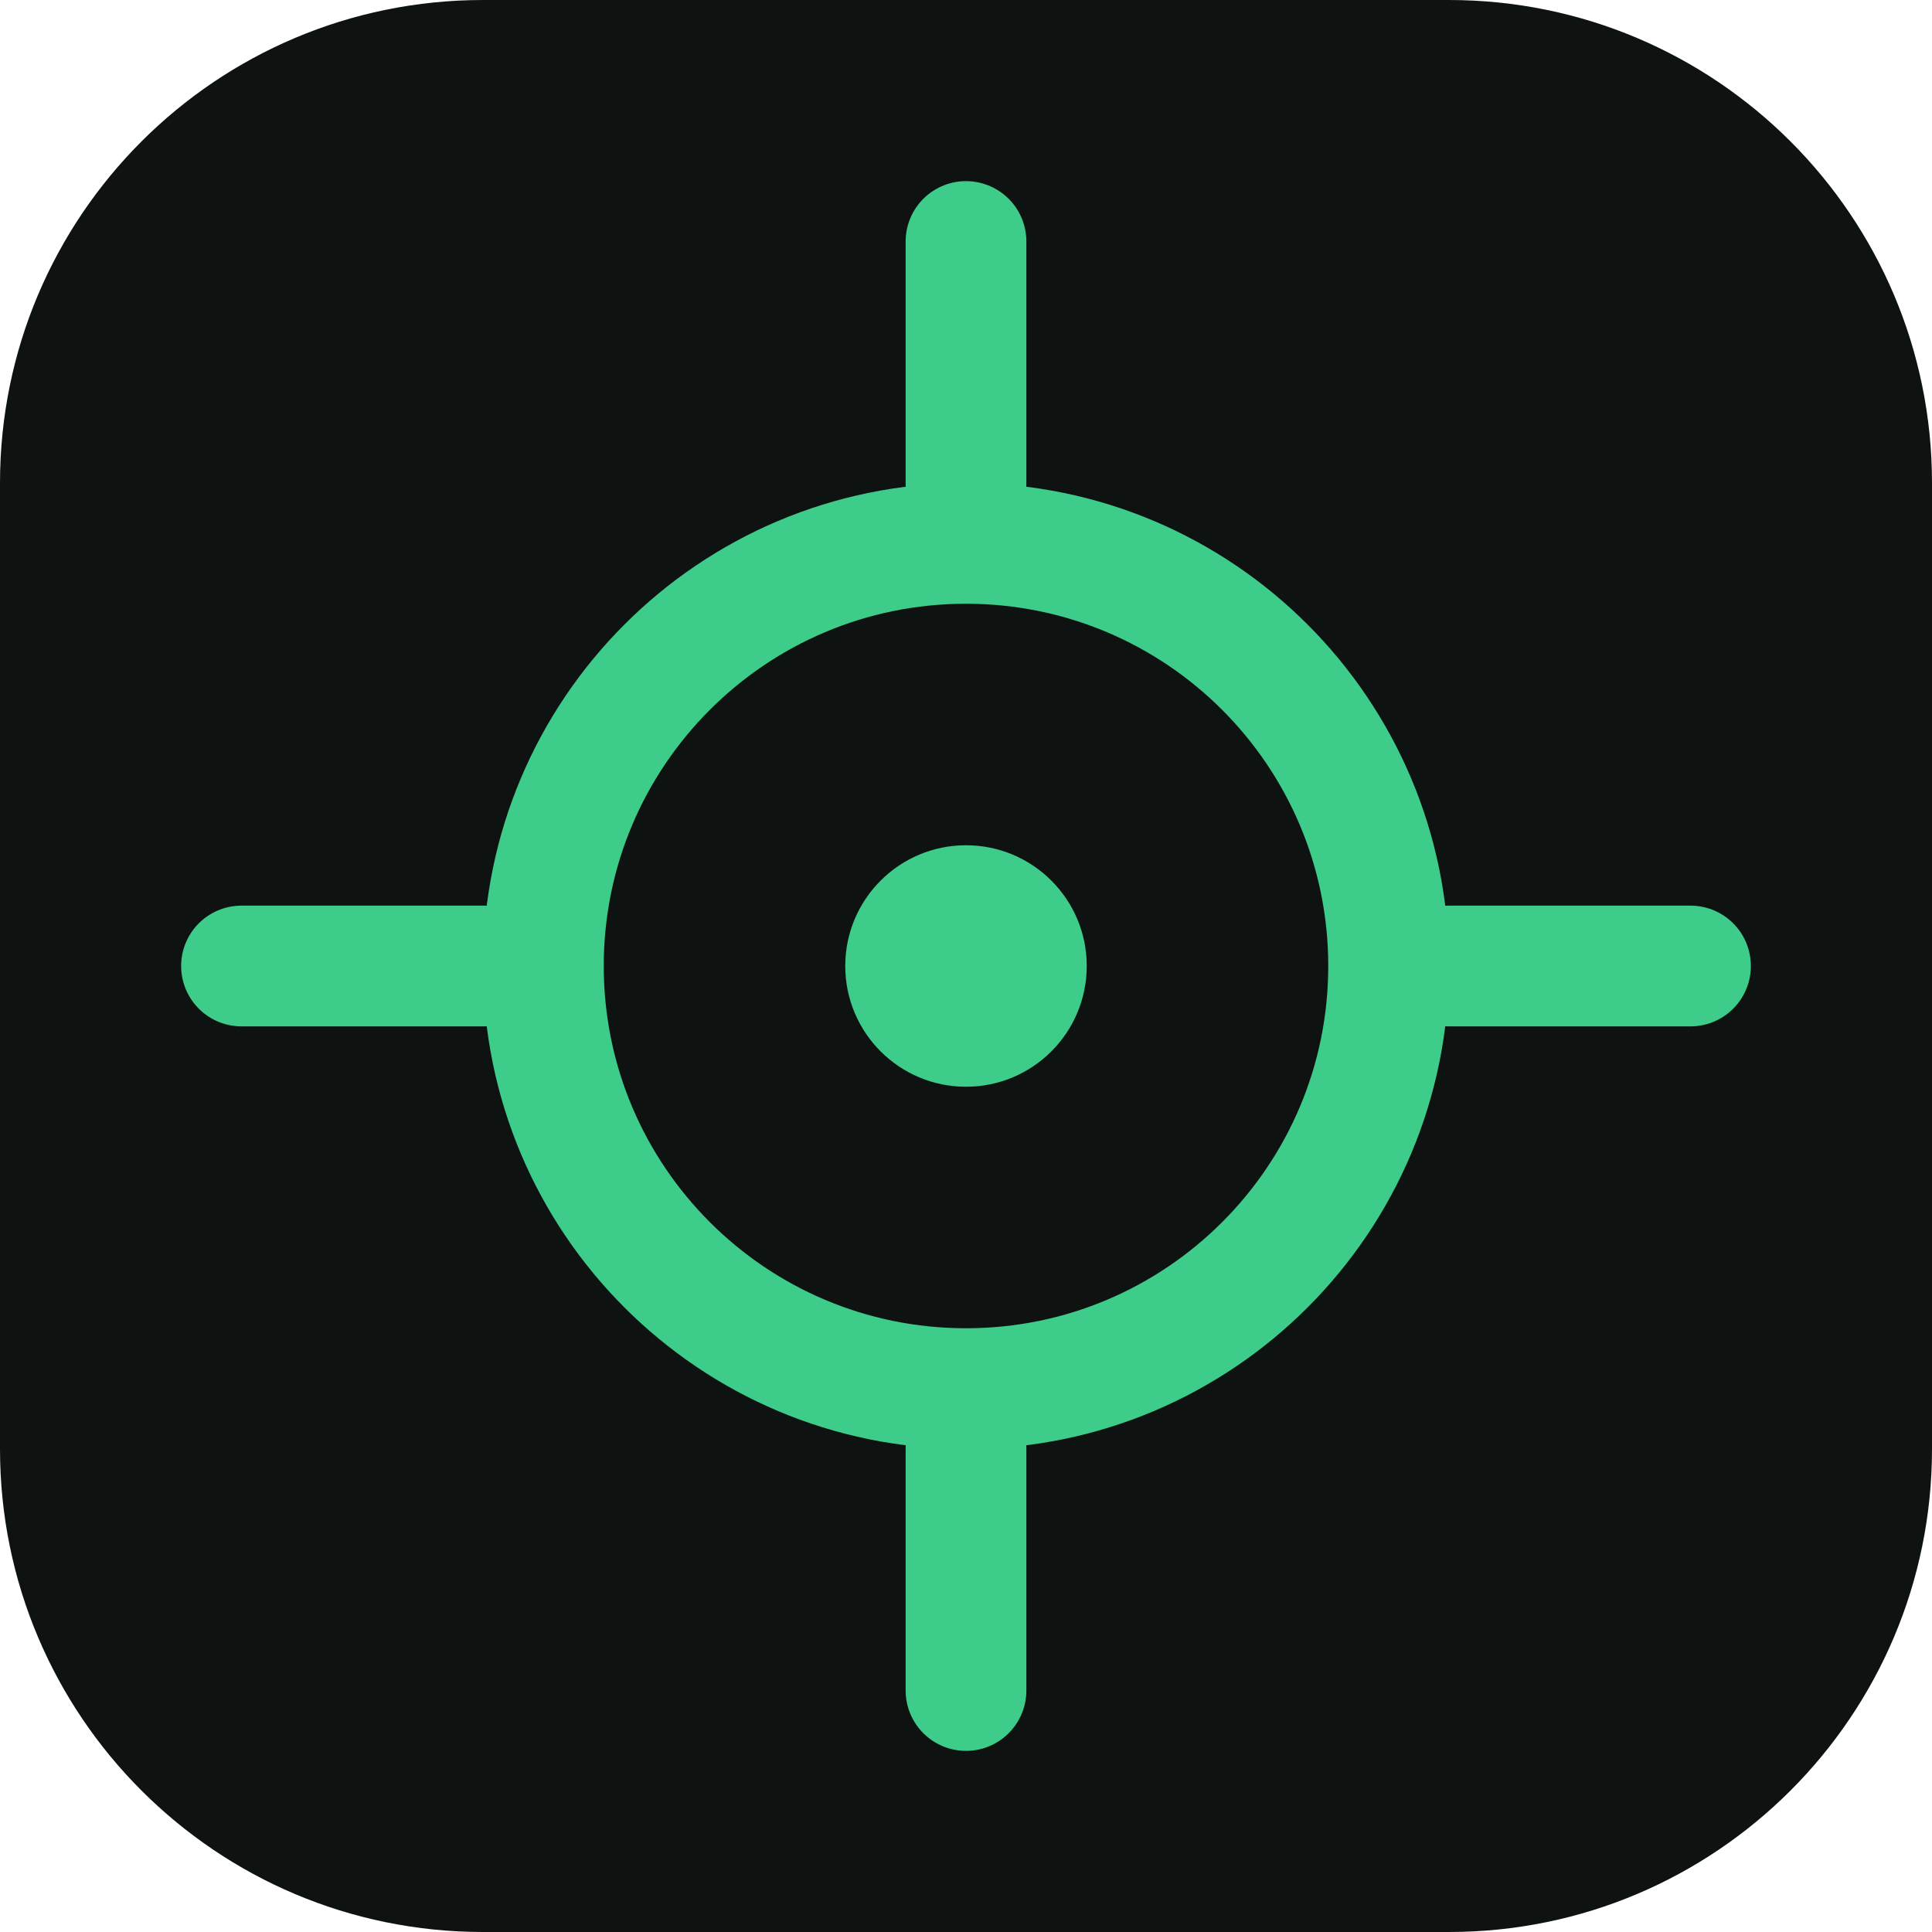
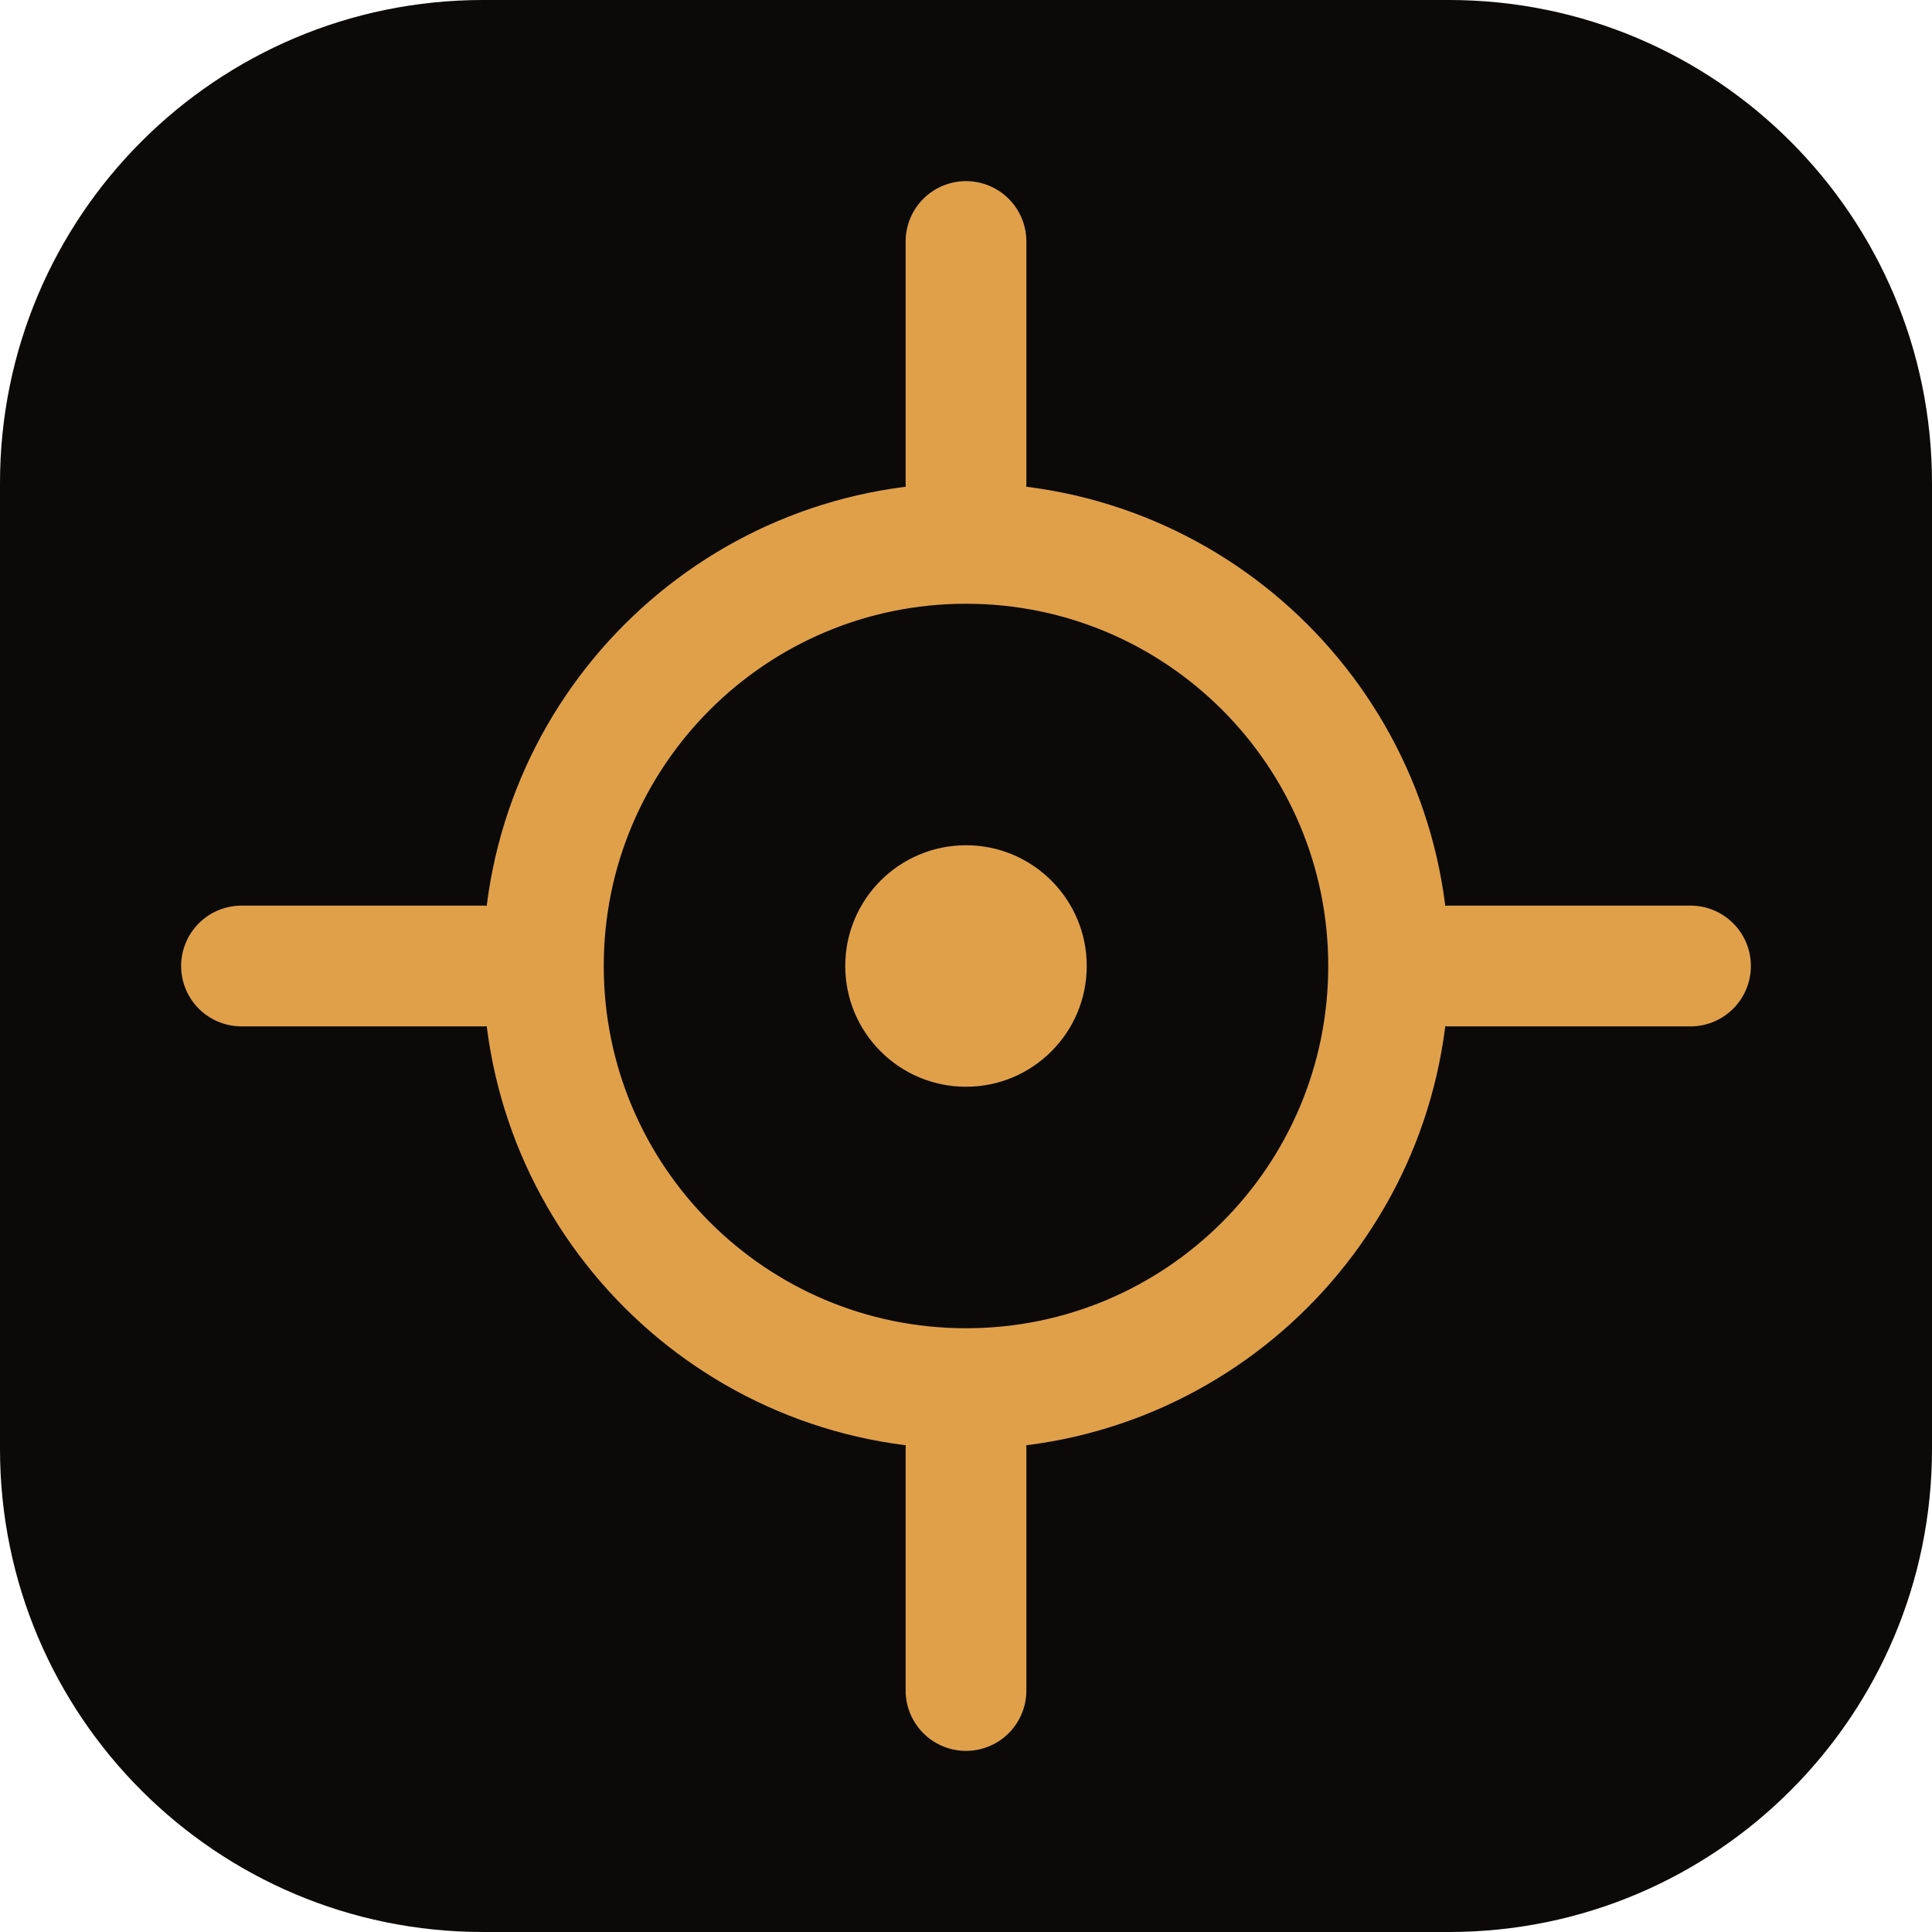
<svg xmlns="http://www.w3.org/2000/svg" viewBox="0 0 32 32">
-   <rect width="32" height="32" rx="8" fill="#0e1211" />
-   <circle cx="16" cy="16" r="7" fill="none" stroke="#3dcc8a" stroke-width="2" />
-   <circle cx="16" cy="16" r="2" fill="#3dcc8a" />
-   <path d="M16 4v4M16 24v4M4 16h4M24 16h4" stroke="#3dcc8a" stroke-width="2" stroke-linecap="round" />
+   <rect width="32" height="32" rx="8" fill="#0b0a09" />
+   <circle cx="16" cy="16" r="7" fill="none" stroke="#e0a04a" stroke-width="2" />
+   <circle cx="16" cy="16" r="2" fill="#e0a04a" />
+   <path d="M16 4v4M16 24v4M4 16h4M24 16h4" stroke="#e0a04a" stroke-width="2" stroke-linecap="round" />
</svg>
